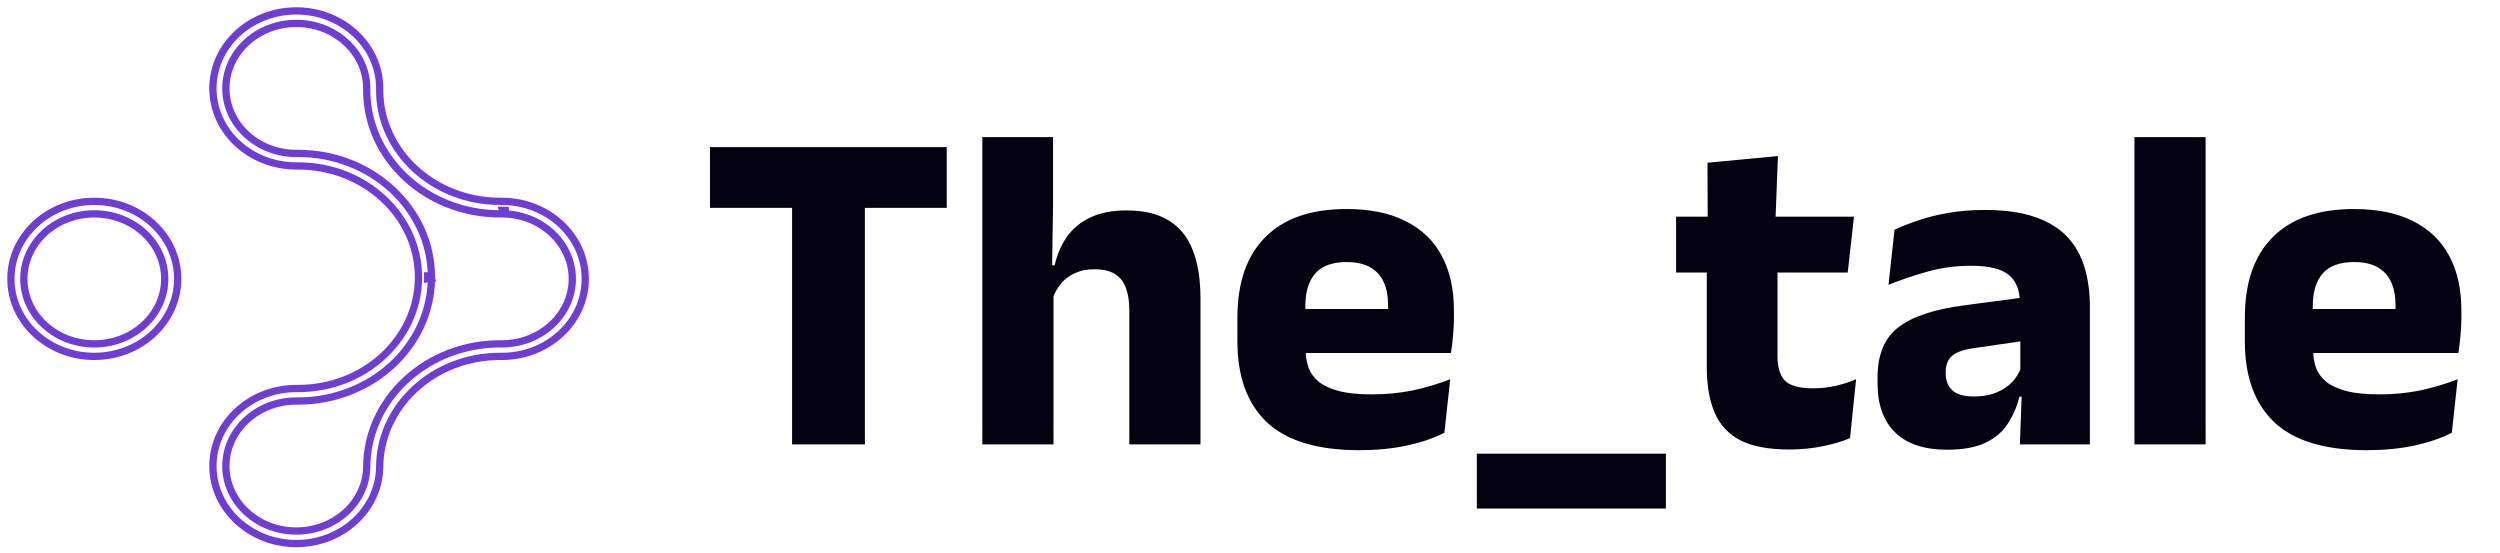
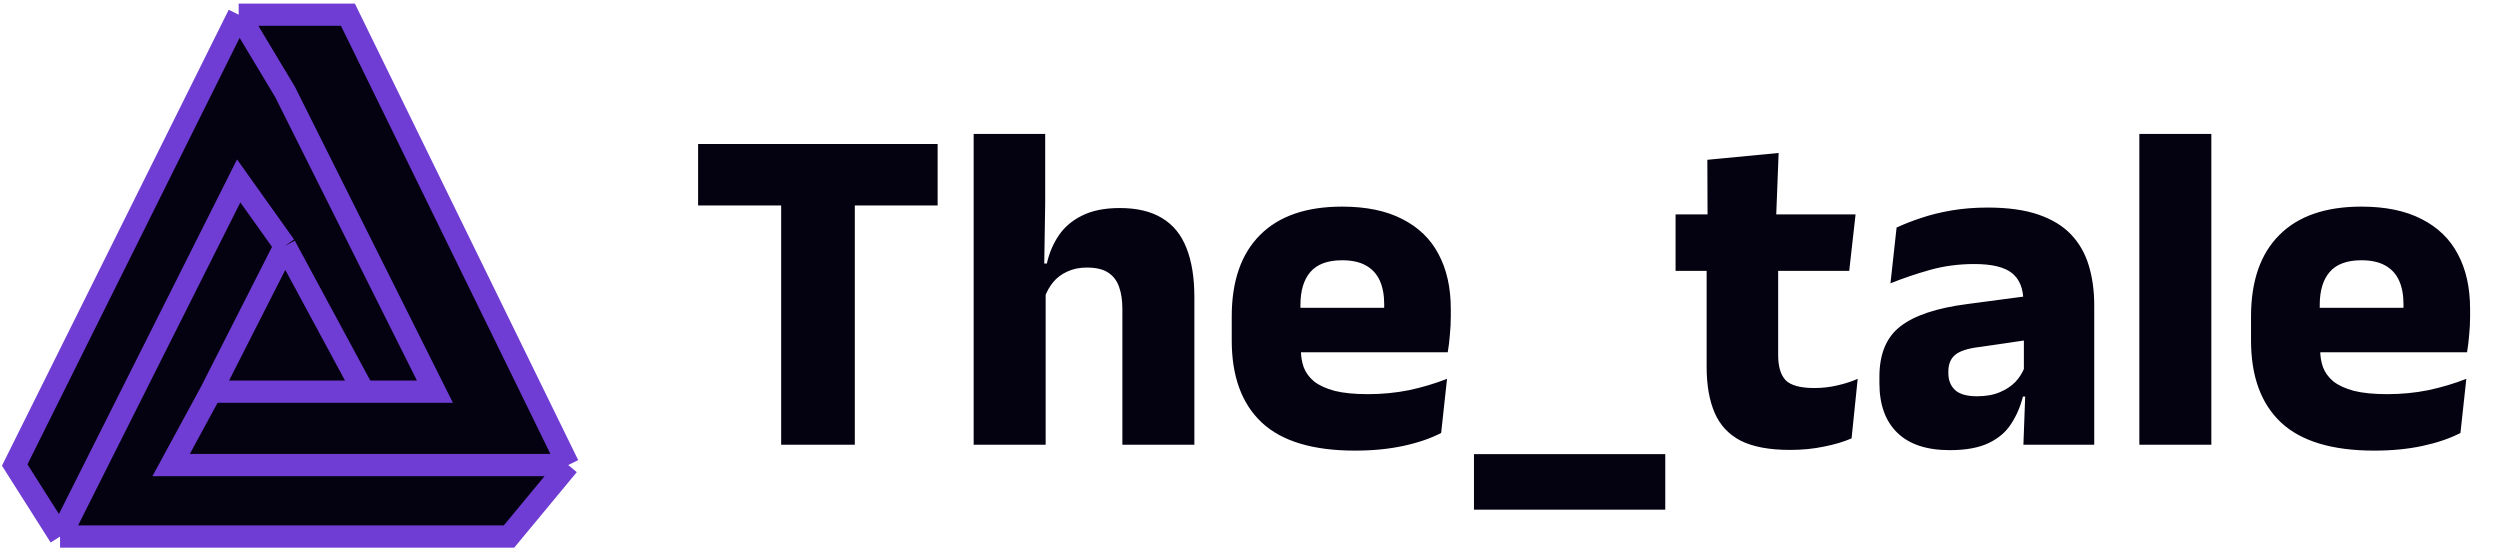
- <svg xmlns="http://www.w3.org/2000/svg" width="172" height="38" viewBox="0 0 172 38" fill="none">
-   <path d="M29.431 19.147C29.432 19.137 29.432 19.105 29.432 19.072C29.432 19.04 29.432 19.007 29.431 18.974C29.469 18.974 29.508 18.983 29.545 19.002C29.586 19.023 29.613 19.052 29.629 19.072C29.636 19.081 29.641 19.089 29.644 19.094C29.655 19.111 29.661 19.127 29.665 19.137L29.431 19.147ZM29.431 19.147L29.431 19.147C29.432 19.163 29.432 19.166 29.432 19.178L29.56 19.158L29.431 19.147ZM34.406 23.657C29.36 23.657 25.236 27.448 25.23 32.166C25.171 34.574 23.038 36.534 20.386 36.534C17.691 36.534 15.54 34.514 15.54 32.062C15.54 29.61 17.691 27.59 20.386 27.59L20.388 27.59L20.412 27.59L20.426 27.59C20.45 27.59 20.483 27.59 20.507 27.59C25.489 27.59 29.583 23.891 29.68 19.241C29.681 19.234 29.681 19.228 29.681 19.223C29.682 19.212 29.682 19.199 29.682 19.186L29.682 19.183L29.682 19.16L29.681 19.148C29.682 19.124 29.682 19.093 29.682 19.074V19.072C29.682 14.35 25.556 10.554 20.507 10.554C20.456 10.554 20.404 10.555 20.353 10.555C17.677 10.543 15.54 8.528 15.54 6.083C15.54 3.631 17.691 1.611 20.386 1.611C23.071 1.611 25.218 3.618 25.232 6.06C25.231 6.101 25.23 6.149 25.23 6.196C25.23 10.918 29.357 14.714 34.406 14.714C34.437 14.714 34.468 14.714 34.498 14.713C34.501 14.713 34.502 14.713 34.503 14.714L34.526 14.714H34.528C37.223 14.714 39.374 16.733 39.374 19.186C39.374 21.63 37.236 23.646 34.552 23.658C34.508 23.657 34.457 23.657 34.406 23.657ZM34.758 14.469C34.695 14.466 34.632 14.464 34.568 14.464L34.623 14.685C34.621 14.686 34.629 14.682 34.636 14.678C34.636 14.678 34.672 14.658 34.703 14.619C34.721 14.598 34.754 14.548 34.758 14.475C34.758 14.473 34.758 14.471 34.758 14.469ZM26.121 32.179L26.121 32.179L26.121 32.173C26.122 27.963 29.813 24.518 34.406 24.518C34.453 24.518 34.501 24.518 34.548 24.519V24.519L34.553 24.519C37.692 24.507 40.265 22.141 40.265 19.186C40.265 16.223 37.678 13.852 34.528 13.852C34.524 13.852 34.519 13.852 34.514 13.852L34.514 13.852L34.501 13.852C34.469 13.852 34.437 13.852 34.406 13.852C29.812 13.852 26.121 10.407 26.121 6.196C26.121 6.152 26.122 6.109 26.122 6.065L26.123 6.065L26.123 6.059C26.108 3.107 23.527 0.75 20.386 0.75C17.235 0.75 14.649 3.12 14.649 6.083C14.649 9.039 17.221 11.404 20.36 11.417V11.417L20.365 11.417C20.412 11.416 20.459 11.416 20.507 11.416C25.101 11.416 28.791 14.861 28.791 19.072C28.791 19.102 28.791 19.132 28.791 19.162L28.791 19.17L28.791 19.178L28.791 19.186C28.791 19.188 28.791 19.192 28.791 19.196L28.79 19.204L28.79 19.213C28.709 23.359 25.049 26.729 20.507 26.729C20.475 26.729 20.443 26.729 20.411 26.728L20.411 26.728L20.398 26.729L20.386 26.729C17.235 26.729 14.649 29.099 14.649 32.062C14.649 35.025 17.235 37.396 20.386 37.396C23.494 37.396 26.054 35.088 26.121 32.179ZM11.333 19.186C11.333 21.638 9.182 23.658 6.487 23.658C3.792 23.658 1.641 21.638 1.641 19.186C1.641 16.733 3.792 14.714 6.487 14.714C9.182 14.714 11.333 16.733 11.333 19.186ZM0.75 19.186C0.75 22.149 3.337 24.519 6.487 24.519C9.637 24.519 12.224 22.149 12.224 19.186C12.224 16.223 9.637 13.852 6.487 13.852C3.337 13.852 0.75 16.223 0.75 19.186Z" stroke="#6F3DD4" stroke-width="0.5" />
-   <path d="M54.495 30.573V11.085H59.503V30.573H54.495ZM48.847 14.301V10.125H65.135V14.301H48.847ZM77.697 30.573V21.325C77.697 20.749 77.622 20.253 77.473 19.837C77.323 19.41 77.073 19.085 76.721 18.861C76.379 18.637 75.899 18.525 75.281 18.525C74.779 18.525 74.337 18.616 73.953 18.797C73.569 18.968 73.249 19.207 72.993 19.517C72.747 19.816 72.555 20.157 72.417 20.541L71.425 18.253H72.561C72.721 17.538 72.993 16.898 73.377 16.333C73.761 15.768 74.289 15.319 74.961 14.989C75.643 14.648 76.497 14.477 77.521 14.477C78.694 14.477 79.654 14.706 80.401 15.165C81.147 15.613 81.697 16.285 82.049 17.181C82.411 18.077 82.593 19.197 82.593 20.541V30.573H77.697ZM67.585 30.573V9.437H72.449V14.141L72.369 19.325L72.481 19.709V30.573H67.585ZM93.518 30.973C90.659 30.973 88.547 30.338 87.182 29.069C85.816 27.789 85.134 25.927 85.134 23.485V21.853C85.134 19.442 85.774 17.597 87.054 16.317C88.334 15.026 90.195 14.381 92.638 14.381C94.28 14.381 95.646 14.664 96.734 15.229C97.832 15.784 98.654 16.578 99.198 17.613C99.752 18.648 100.03 19.89 100.03 21.341V21.869C100.03 22.274 100.008 22.69 99.966 23.117C99.934 23.533 99.886 23.922 99.822 24.285H95.406C95.448 23.666 95.475 23.085 95.486 22.541C95.496 21.986 95.502 21.485 95.502 21.037C95.502 20.386 95.4 19.842 95.198 19.405C94.995 18.957 94.68 18.616 94.254 18.381C93.838 18.146 93.299 18.029 92.638 18.029C91.656 18.029 90.936 18.296 90.478 18.829C90.03 19.352 89.806 20.098 89.806 21.069V22.509L89.838 23.037V24.157C89.838 24.562 89.902 24.946 90.03 25.309C90.168 25.672 90.403 25.991 90.734 26.269C91.075 26.535 91.539 26.749 92.126 26.909C92.723 27.058 93.48 27.133 94.398 27.133C95.368 27.133 96.302 27.042 97.198 26.861C98.094 26.669 98.952 26.413 99.774 26.093L99.374 29.773C98.648 30.146 97.79 30.439 96.798 30.653C95.806 30.866 94.712 30.973 93.518 30.973ZM87.726 24.285V21.261H98.83V24.285H87.726ZM101.606 34.989V31.213H114.614V34.989H101.606ZM123.091 30.925C121.694 30.925 120.579 30.717 119.747 30.301C118.926 29.874 118.334 29.239 117.971 28.397C117.609 27.554 117.427 26.514 117.427 25.277V16.493H122.291V24.493C122.291 25.261 122.462 25.826 122.803 26.189C123.155 26.541 123.806 26.717 124.755 26.717C125.278 26.717 125.795 26.658 126.307 26.541C126.819 26.424 127.283 26.274 127.699 26.093L127.283 30.141C126.739 30.375 126.11 30.562 125.395 30.701C124.691 30.85 123.923 30.925 123.091 30.925ZM115.315 18.749V14.909H127.555L127.123 18.749H115.315ZM117.491 15.261L117.475 11.197L122.323 10.733L122.147 15.261H117.491ZM138.968 30.573L139.112 26.637L139 26.397V21.485L138.968 20.845C138.968 19.97 138.712 19.325 138.2 18.909C137.688 18.493 136.829 18.285 135.624 18.285C134.568 18.285 133.565 18.418 132.616 18.685C131.666 18.951 130.77 19.256 129.928 19.597L130.344 15.805C130.845 15.57 131.405 15.351 132.024 15.149C132.653 14.935 133.346 14.765 134.104 14.637C134.861 14.509 135.672 14.445 136.536 14.445C137.912 14.445 139.064 14.605 139.992 14.925C140.92 15.245 141.661 15.698 142.216 16.285C142.77 16.872 143.17 17.576 143.416 18.397C143.661 19.207 143.784 20.104 143.784 21.085V30.573H138.968ZM133.96 30.941C132.392 30.941 131.202 30.546 130.392 29.757C129.581 28.968 129.176 27.842 129.176 26.381V25.949C129.176 24.402 129.65 23.261 130.6 22.525C131.56 21.778 133.08 21.271 135.16 21.005L139.384 20.445L139.672 23.389L135.928 23.933C135.17 24.029 134.637 24.205 134.328 24.461C134.018 24.717 133.864 25.096 133.864 25.597V25.709C133.864 26.189 134.018 26.573 134.328 26.861C134.637 27.138 135.133 27.277 135.816 27.277C136.413 27.277 136.925 27.186 137.352 27.005C137.789 26.823 138.146 26.589 138.424 26.301C138.701 26.002 138.909 25.672 139.048 25.309L139.736 27.293H138.936C138.765 27.976 138.498 28.594 138.136 29.149C137.784 29.703 137.272 30.141 136.6 30.461C135.928 30.781 135.048 30.941 133.96 30.941ZM146.851 30.573V9.437H151.747V30.573H146.851ZM162.83 30.973C159.971 30.973 157.859 30.338 156.494 29.069C155.129 27.789 154.446 25.927 154.446 23.485V21.853C154.446 19.442 155.086 17.597 156.366 16.317C157.646 15.026 159.507 14.381 161.95 14.381C163.593 14.381 164.958 14.664 166.046 15.229C167.145 15.784 167.966 16.578 168.51 17.613C169.065 18.648 169.342 19.89 169.342 21.341V21.869C169.342 22.274 169.321 22.69 169.278 23.117C169.246 23.533 169.198 23.922 169.134 24.285H164.718C164.761 23.666 164.787 23.085 164.798 22.541C164.809 21.986 164.814 21.485 164.814 21.037C164.814 20.386 164.713 19.842 164.51 19.405C164.307 18.957 163.993 18.616 163.566 18.381C163.15 18.146 162.611 18.029 161.95 18.029C160.969 18.029 160.249 18.296 159.79 18.829C159.342 19.352 159.118 20.098 159.118 21.069V22.509L159.15 23.037V24.157C159.15 24.562 159.214 24.946 159.342 25.309C159.481 25.672 159.715 25.991 160.046 26.269C160.387 26.535 160.851 26.749 161.438 26.909C162.035 27.058 162.793 27.133 163.71 27.133C164.681 27.133 165.614 27.042 166.51 26.861C167.406 26.669 168.265 26.413 169.086 26.093L168.686 29.773C167.961 30.146 167.102 30.439 166.11 30.653C165.118 30.866 164.025 30.973 162.83 30.973ZM157.038 24.285V21.261H168.142V24.285H157.038Z" fill="#040110" />
+ <svg xmlns="http://www.w3.org/2000/svg" width="170" height="38" viewBox="0 0 170 38" fill="none">
+   <path d="M38.639 31.623L34.611 36.485H4.084L1 31.623L16.231 1H23.659L38.639 31.623Z" fill="#040110" />
+   <path d="M14.344 26.635H24.729M14.344 26.635L19.379 16.722M14.344 26.635L11.637 31.623H38.639M24.729 26.635L19.379 16.722M24.729 26.635H29.576L19.379 6.241L16.231 1M19.379 16.722L16.231 12.302L4.084 36.485M38.639 31.623L34.611 36.485H4.084M38.639 31.623L23.659 1H16.231M16.231 1L1 31.623L4.084 36.485" stroke="#6F3DD4" stroke-width="1.513" />
+   <path d="M53.119 30.242V10.754H58.127V30.242H53.119ZM47.471 13.97V9.794H63.759V13.97H47.471ZM76.321 30.242V20.994C76.321 20.418 76.246 19.922 76.097 19.506C75.947 19.08 75.697 18.754 75.345 18.53C75.003 18.306 74.523 18.194 73.905 18.194C73.403 18.194 72.961 18.285 72.577 18.466C72.193 18.637 71.873 18.877 71.617 19.186C71.371 19.485 71.179 19.826 71.041 20.21L70.049 17.922H71.185C71.345 17.208 71.617 16.568 72.001 16.002C72.385 15.437 72.913 14.989 73.585 14.658C74.267 14.317 75.121 14.146 76.145 14.146C77.318 14.146 78.278 14.376 79.025 14.834C79.771 15.282 80.321 15.954 80.673 16.85C81.035 17.746 81.217 18.866 81.217 20.21V30.242H76.321ZM66.209 30.242V9.106H71.073V13.81L70.993 18.994L71.105 19.378V30.242H66.209ZM92.142 30.642C89.283 30.642 87.171 30.008 85.806 28.738C84.44 27.458 83.758 25.597 83.758 23.154V21.522C83.758 19.112 84.398 17.266 85.678 15.986C86.958 14.696 88.819 14.05 91.262 14.05C92.904 14.05 94.27 14.333 95.358 14.898C96.456 15.453 97.278 16.248 97.822 17.282C98.376 18.317 98.654 19.56 98.654 21.01V21.538C98.654 21.944 98.632 22.36 98.59 22.786C98.558 23.202 98.51 23.592 98.446 23.954H94.03C94.072 23.336 94.099 22.754 94.11 22.21C94.12 21.656 94.126 21.154 94.126 20.706C94.126 20.056 94.024 19.512 93.822 19.074C93.619 18.626 93.304 18.285 92.878 18.05C92.462 17.816 91.923 17.698 91.262 17.698C90.28 17.698 89.56 17.965 89.102 18.498C88.654 19.021 88.43 19.768 88.43 20.738V22.178L88.462 22.706V23.826C88.462 24.232 88.526 24.616 88.654 24.978C88.792 25.341 89.027 25.661 89.358 25.938C89.699 26.205 90.163 26.418 90.75 26.578C91.347 26.728 92.104 26.802 93.022 26.802C93.992 26.802 94.926 26.712 95.822 26.53C96.718 26.338 97.576 26.082 98.398 25.762L97.998 29.442C97.272 29.816 96.414 30.109 95.422 30.322C94.43 30.536 93.336 30.642 92.142 30.642ZM86.35 23.954V20.93H97.454V23.954H86.35ZM100.23 34.658V30.882H113.238V34.658H100.23ZM121.715 30.594C120.318 30.594 119.203 30.386 118.371 29.97C117.55 29.544 116.958 28.909 116.595 28.066C116.233 27.224 116.051 26.184 116.051 24.946V16.162H120.915V24.162C120.915 24.93 121.086 25.496 121.427 25.858C121.779 26.21 122.43 26.386 123.379 26.386C123.902 26.386 124.419 26.328 124.931 26.21C125.443 26.093 125.907 25.944 126.323 25.762L125.907 29.81C125.363 30.045 124.734 30.232 124.019 30.37C123.315 30.52 122.547 30.594 121.715 30.594ZM113.939 18.418V14.578H126.179L125.747 18.418H113.939ZM116.115 14.93L116.099 10.866L120.947 10.402L120.771 14.93H116.115ZM137.592 30.242L137.736 26.306L137.624 26.066V21.154L137.592 20.514C137.592 19.64 137.336 18.994 136.824 18.578C136.312 18.162 135.453 17.954 134.248 17.954C133.192 17.954 132.189 18.088 131.24 18.354C130.29 18.621 129.394 18.925 128.552 19.266L128.968 15.474C129.469 15.24 130.029 15.021 130.648 14.818C131.277 14.605 131.97 14.434 132.728 14.306C133.485 14.178 134.296 14.114 135.16 14.114C136.536 14.114 137.688 14.274 138.616 14.594C139.544 14.914 140.285 15.368 140.84 15.954C141.394 16.541 141.794 17.245 142.04 18.066C142.285 18.877 142.408 19.773 142.408 20.754V30.242H137.592ZM132.584 30.61C131.016 30.61 129.826 30.216 129.016 29.426C128.205 28.637 127.8 27.512 127.8 26.05V25.618C127.8 24.072 128.274 22.93 129.224 22.194C130.184 21.448 131.704 20.941 133.784 20.674L138.008 20.114L138.296 23.058L134.552 23.602C133.794 23.698 133.261 23.874 132.952 24.13C132.642 24.386 132.488 24.765 132.488 25.266V25.378C132.488 25.858 132.642 26.242 132.952 26.53C133.261 26.808 133.757 26.946 134.44 26.946C135.037 26.946 135.549 26.856 135.976 26.674C136.413 26.493 136.77 26.258 137.048 25.97C137.325 25.672 137.533 25.341 137.672 24.978L138.36 26.962H137.56C137.389 27.645 137.122 28.264 136.76 28.818C136.408 29.373 135.896 29.81 135.224 30.13C134.552 30.45 133.672 30.61 132.584 30.61ZM145.475 30.242V9.106H150.371V30.242H145.475ZM161.454 30.642C158.596 30.642 156.484 30.008 155.118 28.738C153.753 27.458 153.07 25.597 153.07 23.154V21.522C153.07 19.112 153.71 17.266 154.99 15.986C156.27 14.696 158.132 14.05 160.574 14.05C162.217 14.05 163.582 14.333 164.67 14.898C165.769 15.453 166.59 16.248 167.134 17.282C167.689 18.317 167.966 19.56 167.966 21.01V21.538C167.966 21.944 167.945 22.36 167.902 22.786C167.87 23.202 167.822 23.592 167.758 23.954H163.342C163.385 23.336 163.412 22.754 163.422 22.21C163.433 21.656 163.438 21.154 163.438 20.706C163.438 20.056 163.337 19.512 163.134 19.074C162.932 18.626 162.617 18.285 162.19 18.05C161.774 17.816 161.236 17.698 160.574 17.698C159.593 17.698 158.873 17.965 158.414 18.498C157.966 19.021 157.742 19.768 157.742 20.738V22.178L157.774 22.706V23.826C157.774 24.232 157.838 24.616 157.966 24.978C158.105 25.341 158.34 25.661 158.67 25.938C159.012 26.205 159.476 26.418 160.062 26.578C160.66 26.728 161.417 26.802 162.334 26.802C163.305 26.802 164.238 26.712 165.134 26.53C166.03 26.338 166.889 26.082 167.71 25.762L167.31 29.442C166.585 29.816 165.726 30.109 164.734 30.322C163.742 30.536 162.649 30.642 161.454 30.642ZM155.662 23.954V20.93H166.766V23.954H155.662Z" fill="#040110" />
</svg>
